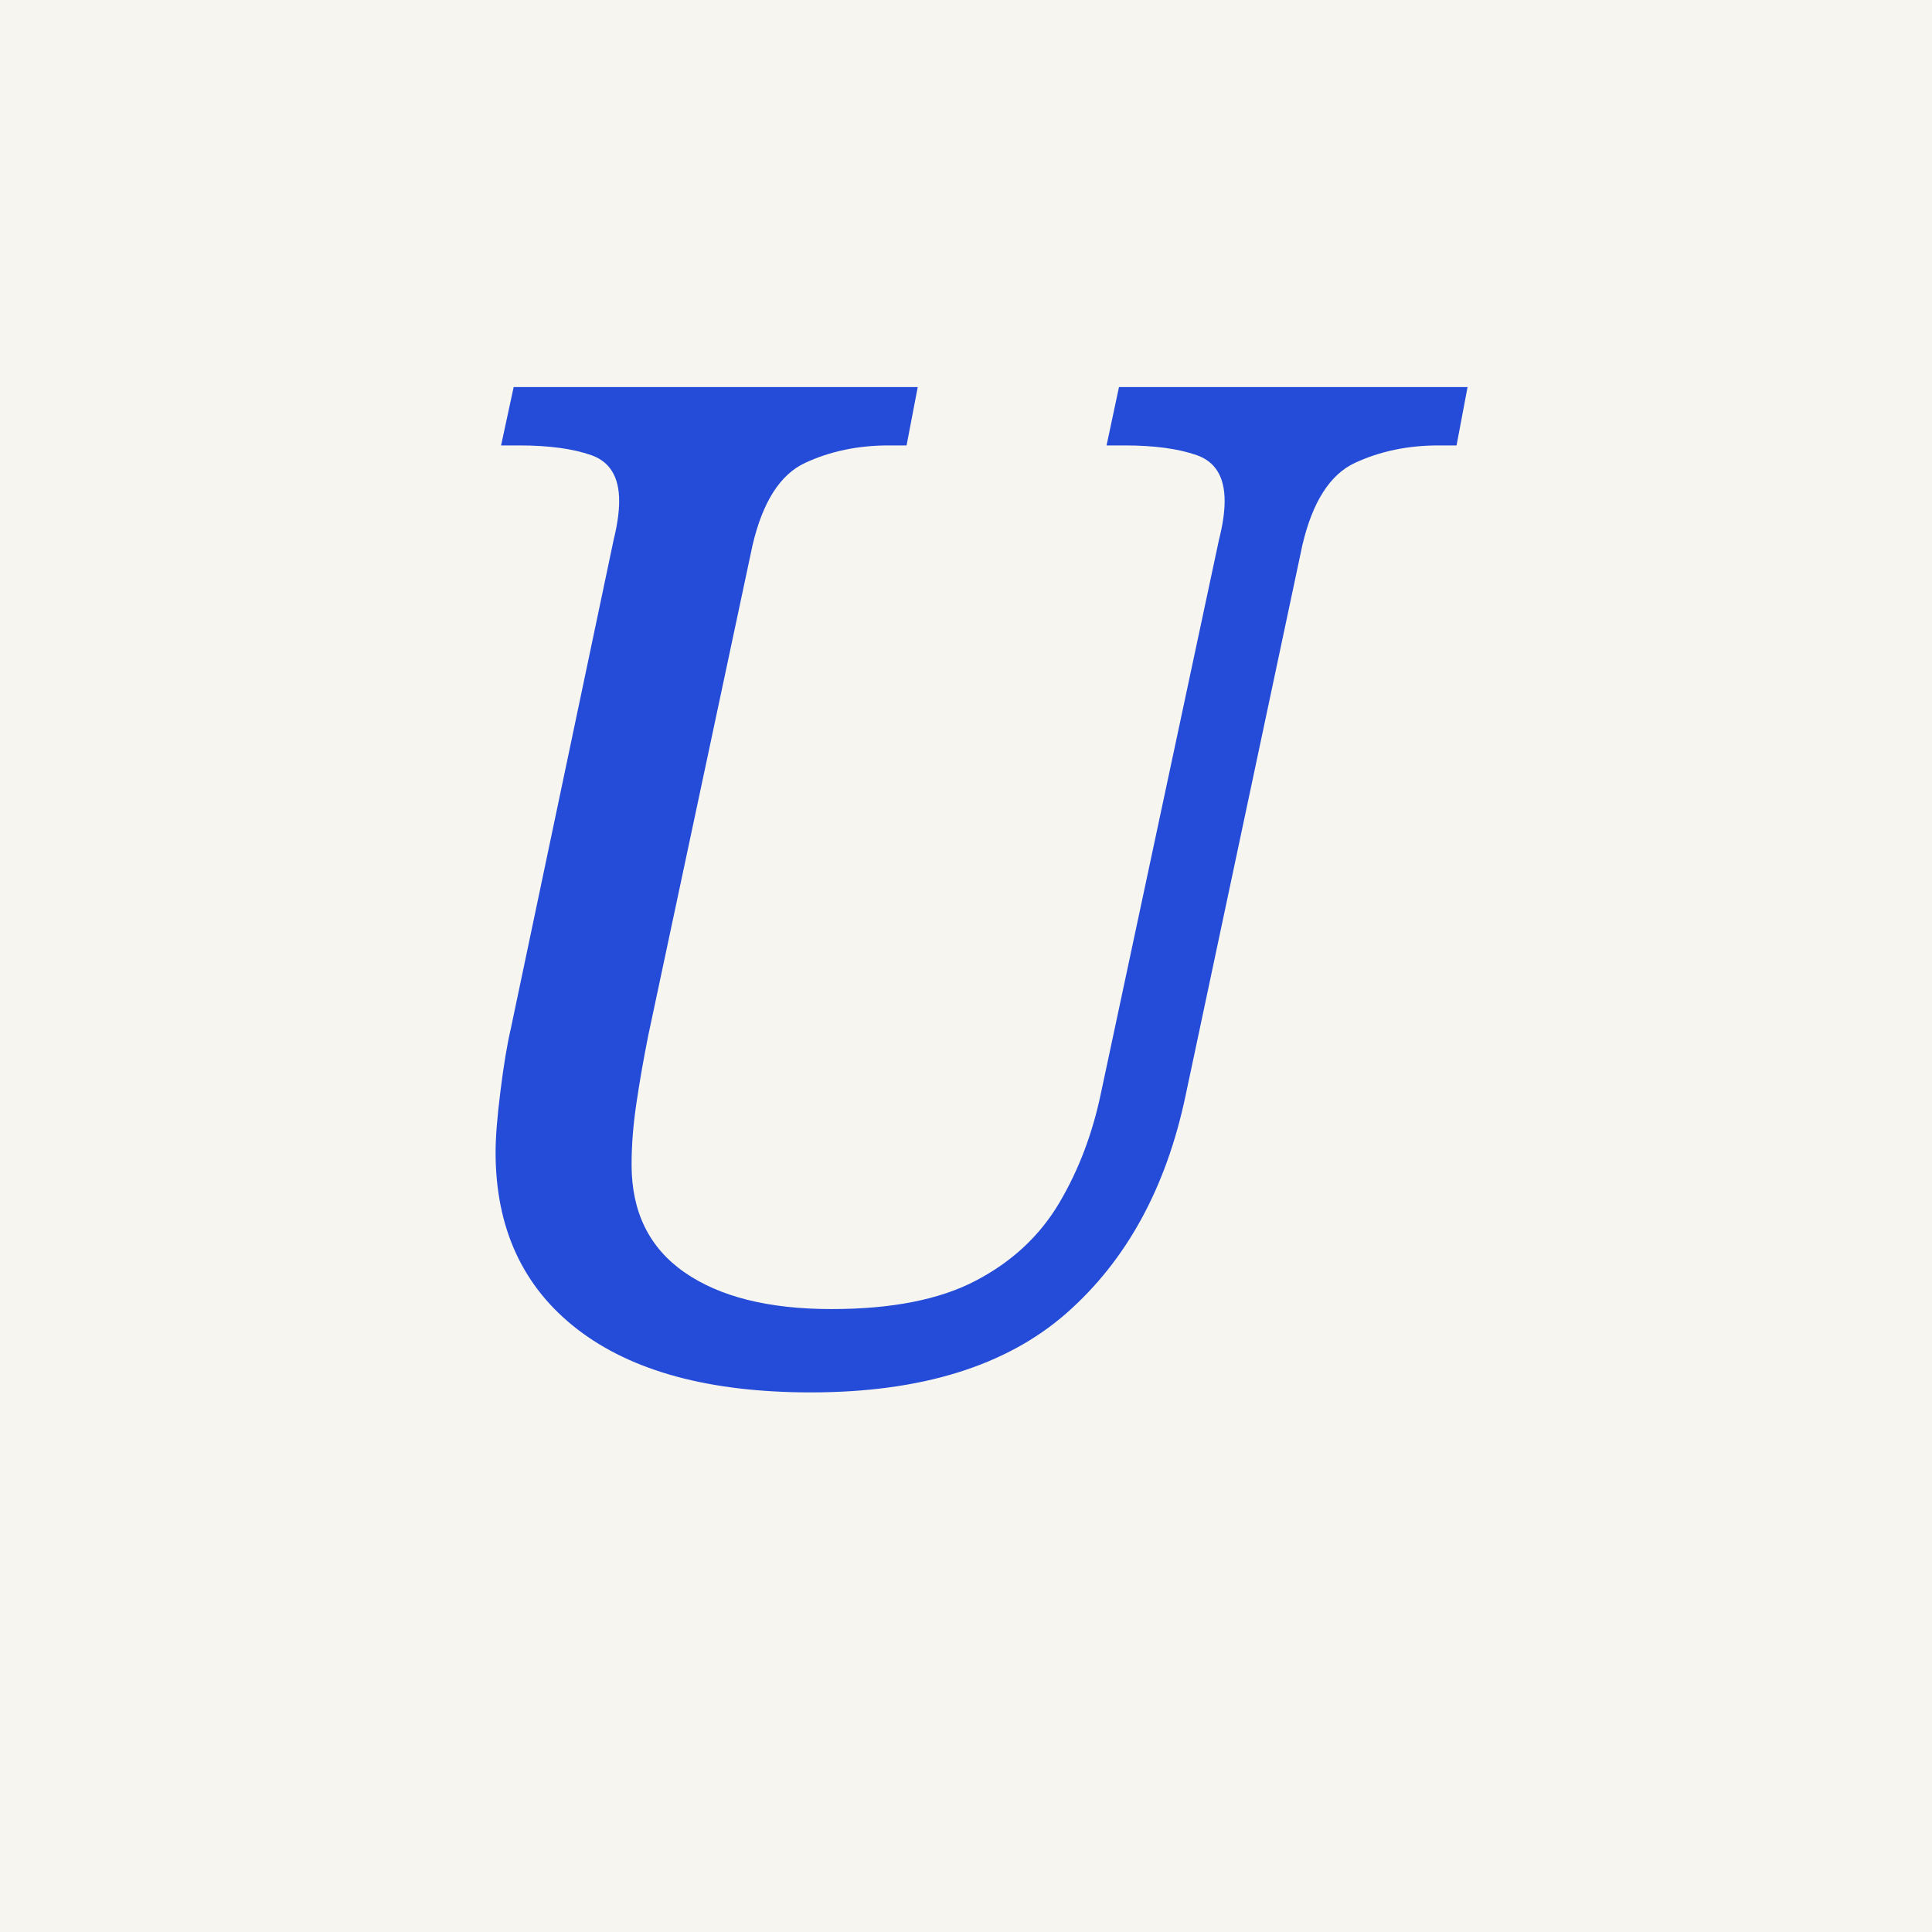
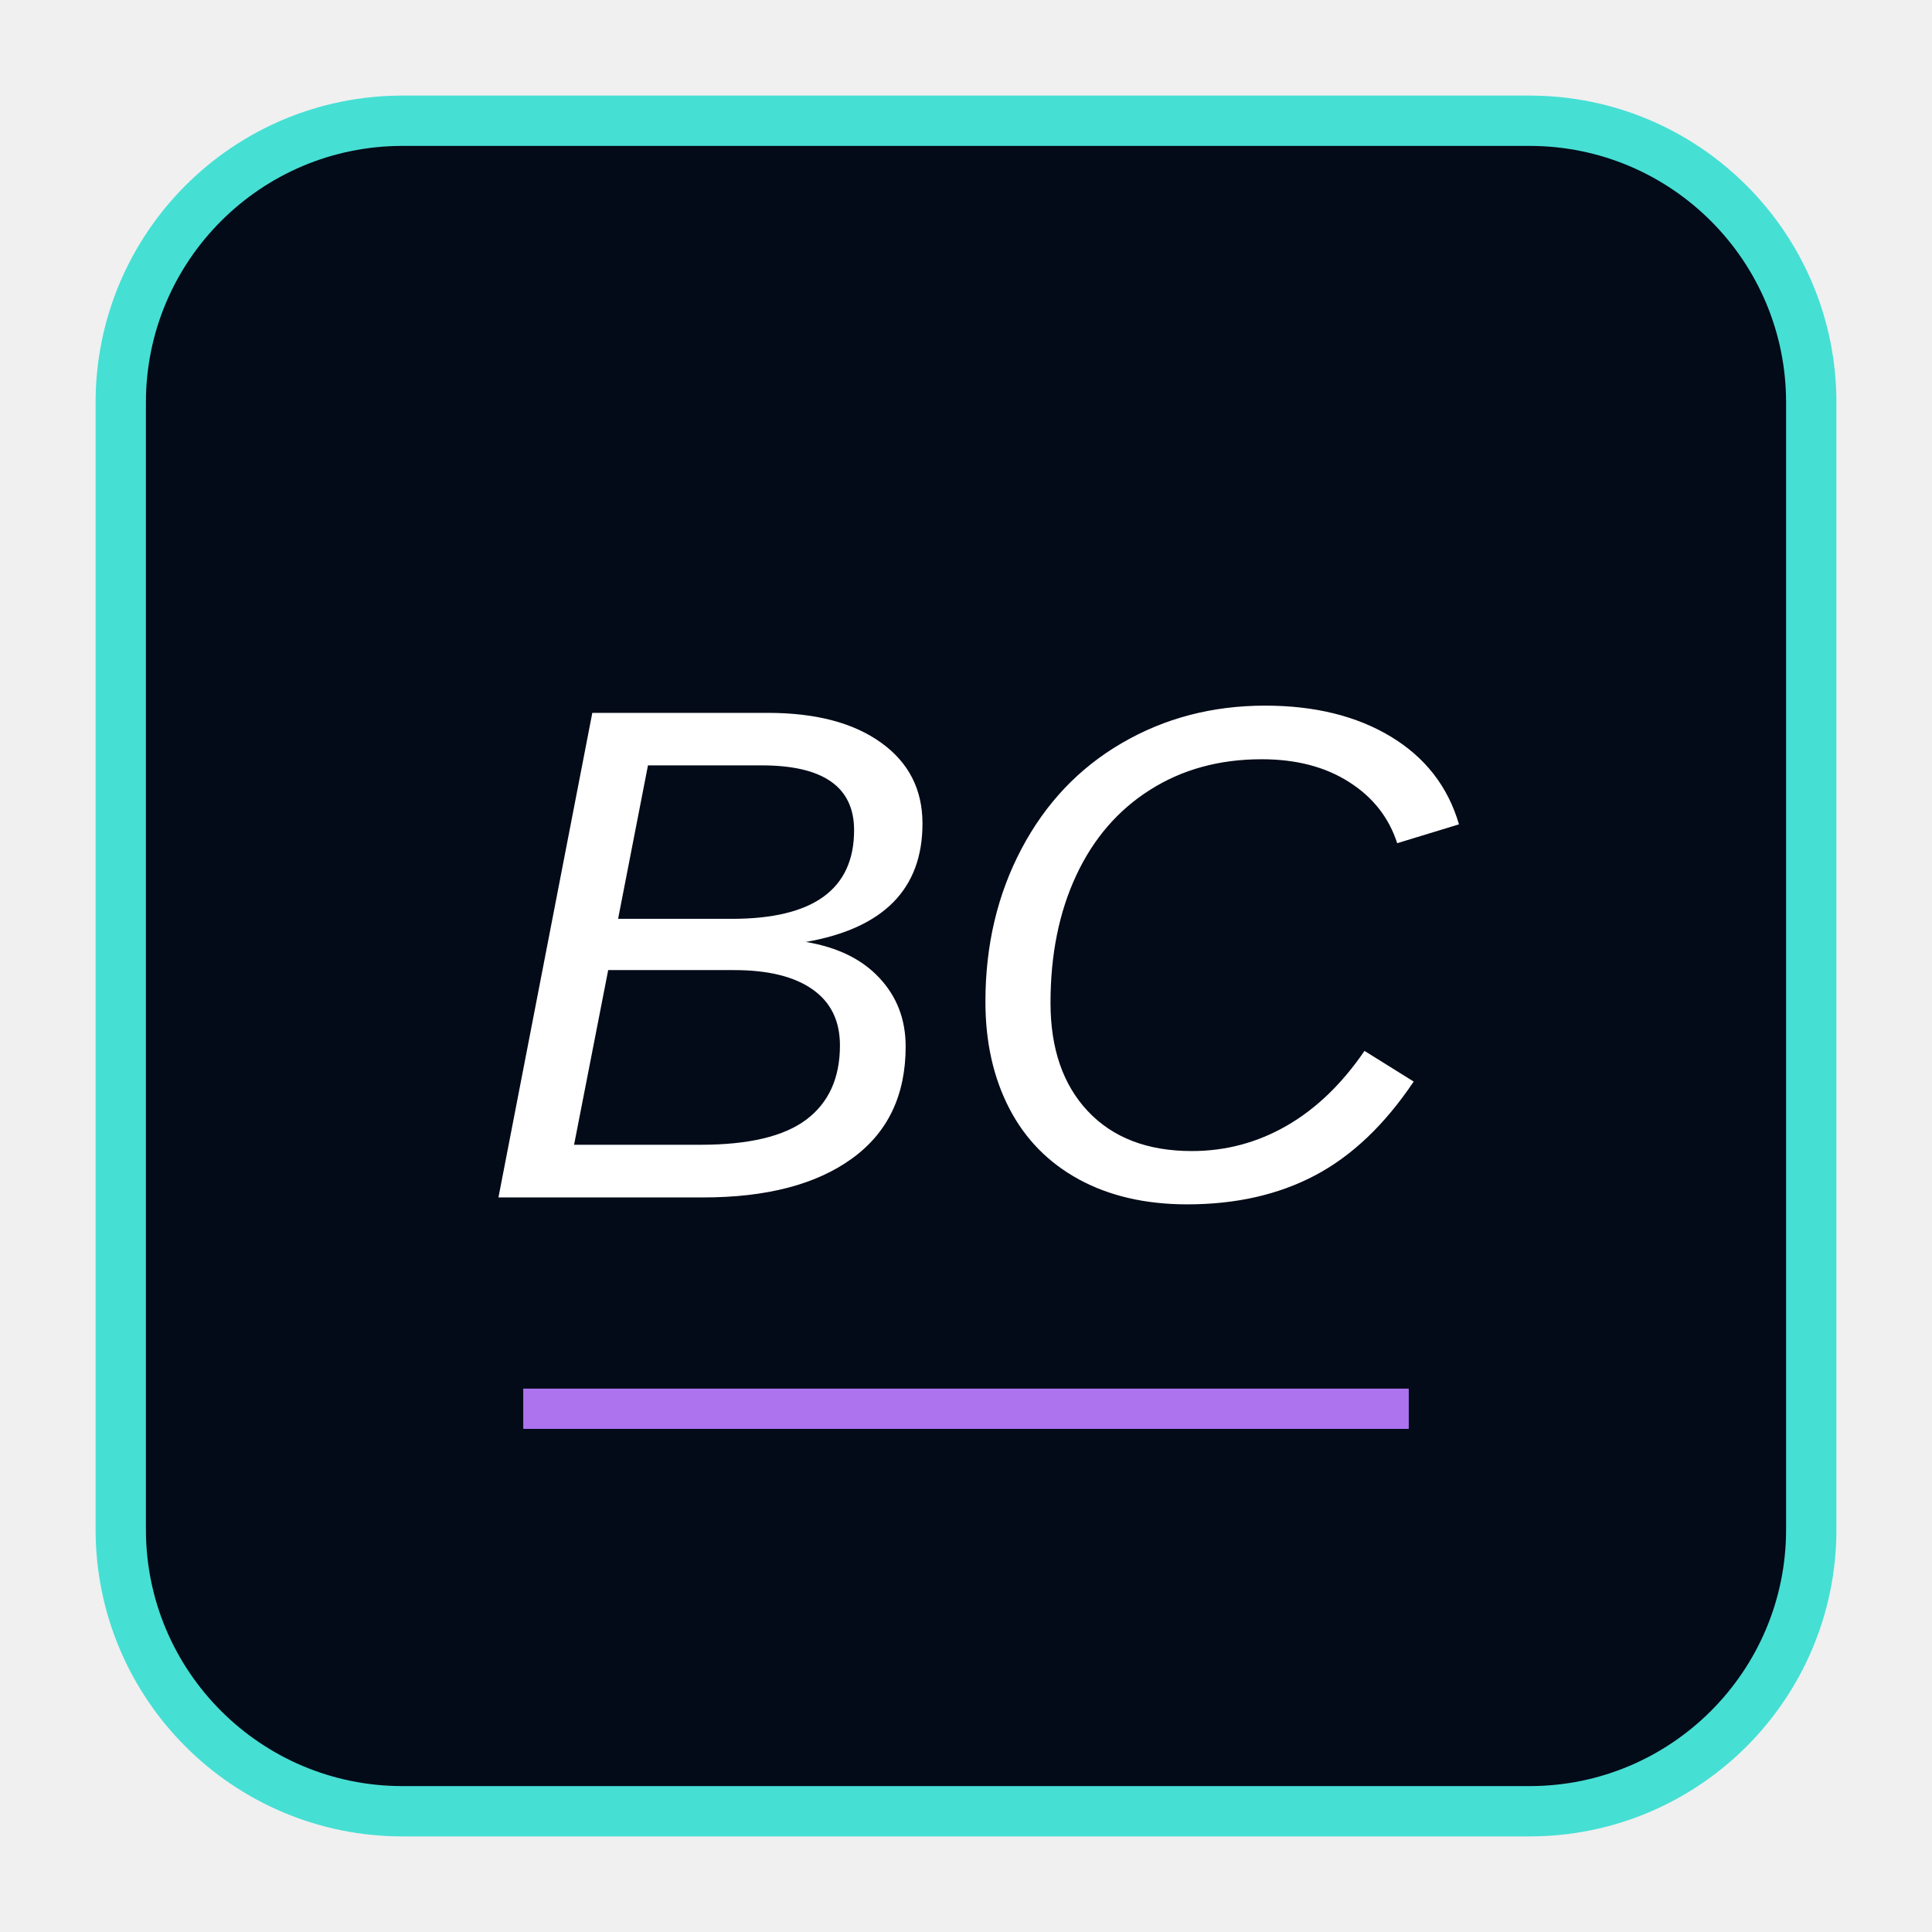
<svg xmlns="http://www.w3.org/2000/svg" viewBox="0 0 192 192">
-   <rect width="192" height="192" fill="#f7f5ef" />
-   <text x="36" y="137" fill="#244cd8" font-family="Georgia,serif" font-style="italic" font-size="138">U</text>
+   <rect x="12" y="12" width="168" height="168" rx="28" fill="#030b18" stroke="#46dfd4" stroke-width="5" />
+   <text x="96" y="119" text-anchor="middle" fill="white" font-family="Arial,sans-serif" font-style="italic" font-size="70">BC</text>
+   <path d="M52 140h88" stroke="#ad73ef" stroke-width="4" />
</svg>
